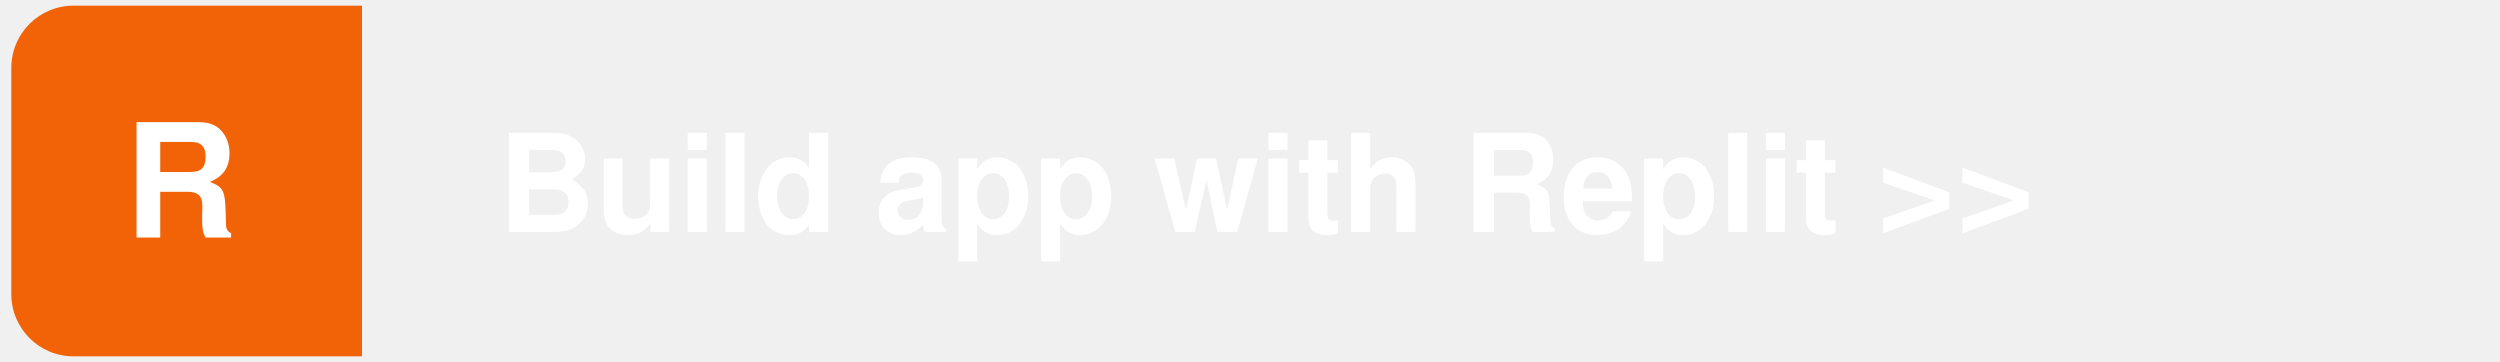
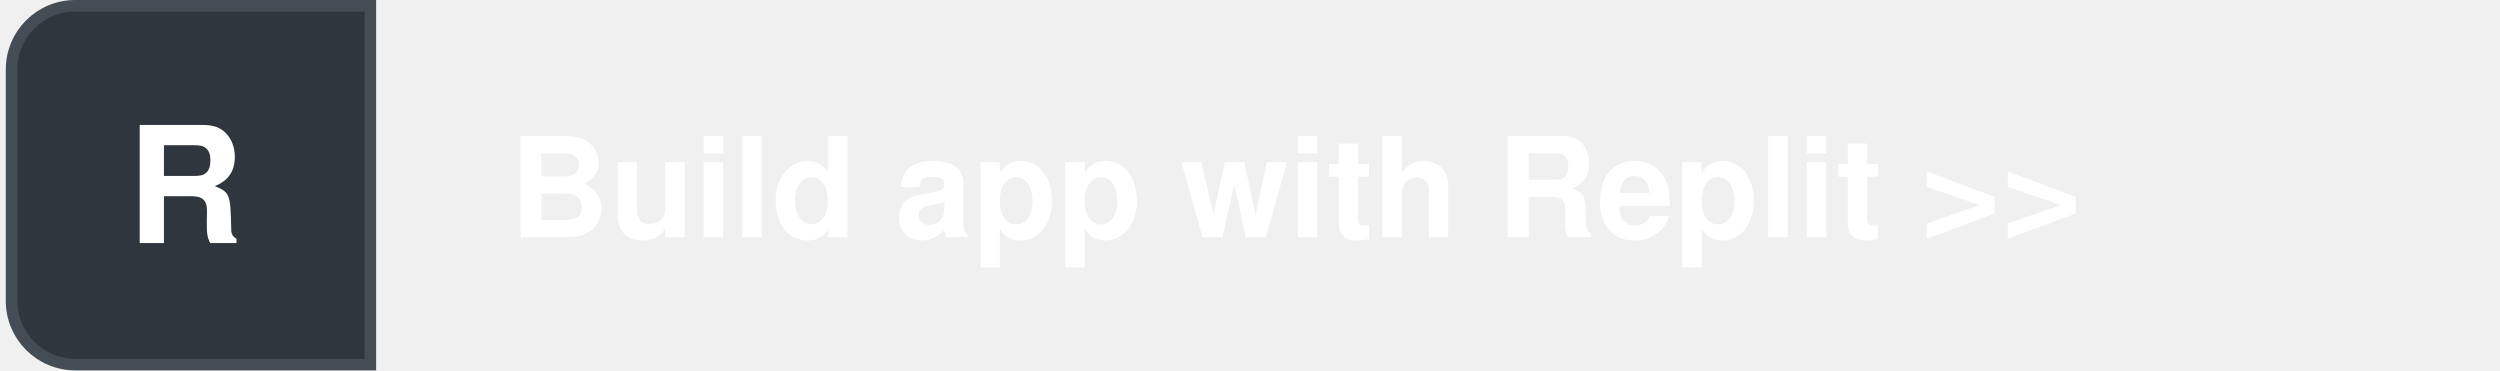
- <svg xmlns="http://www.w3.org/2000/svg" fill="none" height="32" viewBox="0 0 221 32" width="221" role="img" aria-label="Build app with Replit &gt;&gt;">
-   <path d="m6.5.5h25.5v31h-25.5c-3.038 0-5.5-2.462-5.5-5.5v-20c0-3.038 2.462-5.5 5.5-5.5z" fill="#f26207" />
+ <svg xmlns="http://www.w3.org/2000/svg" fill="none" height="32" viewBox="0 0 216 32" width="216" role="img" aria-label="Build app with Replit &gt;&gt;">
+   <path d="m6.5.5h25.5v31h-25.5c-3.038 0-5.5-2.462-5.5-5.5v-20c0-3.038 2.462-5.5 5.5-5.5z" fill="#2f363d" stroke="#444d56" />
  <text x="16.0" y="21" font-family="Helvetica,Arial,sans-serif" font-size="14" font-weight="700" fill="#fff" text-anchor="middle">R</text>
-   <path d="m32.5h183c3.038 0 5.5 2.462 5.5 5.5v20c0 3.038-2.462 5.5-5.5 5.5h-183z" fill="#24292e" />
+   <path d="m32.5h178c3.038 0 5.5 2.462 5.5 5.5v20c0 3.038-2.462 5.5-5.5 5.5h-178z" fill="#24292e" />
  <text x="44" y="20.5" font-family="-apple-system,Segoe UI,Helvetica,Arial,sans-serif" font-size="12" font-weight="600" fill="#fff">Build app with Replit &gt;&gt;</text>
</svg>
